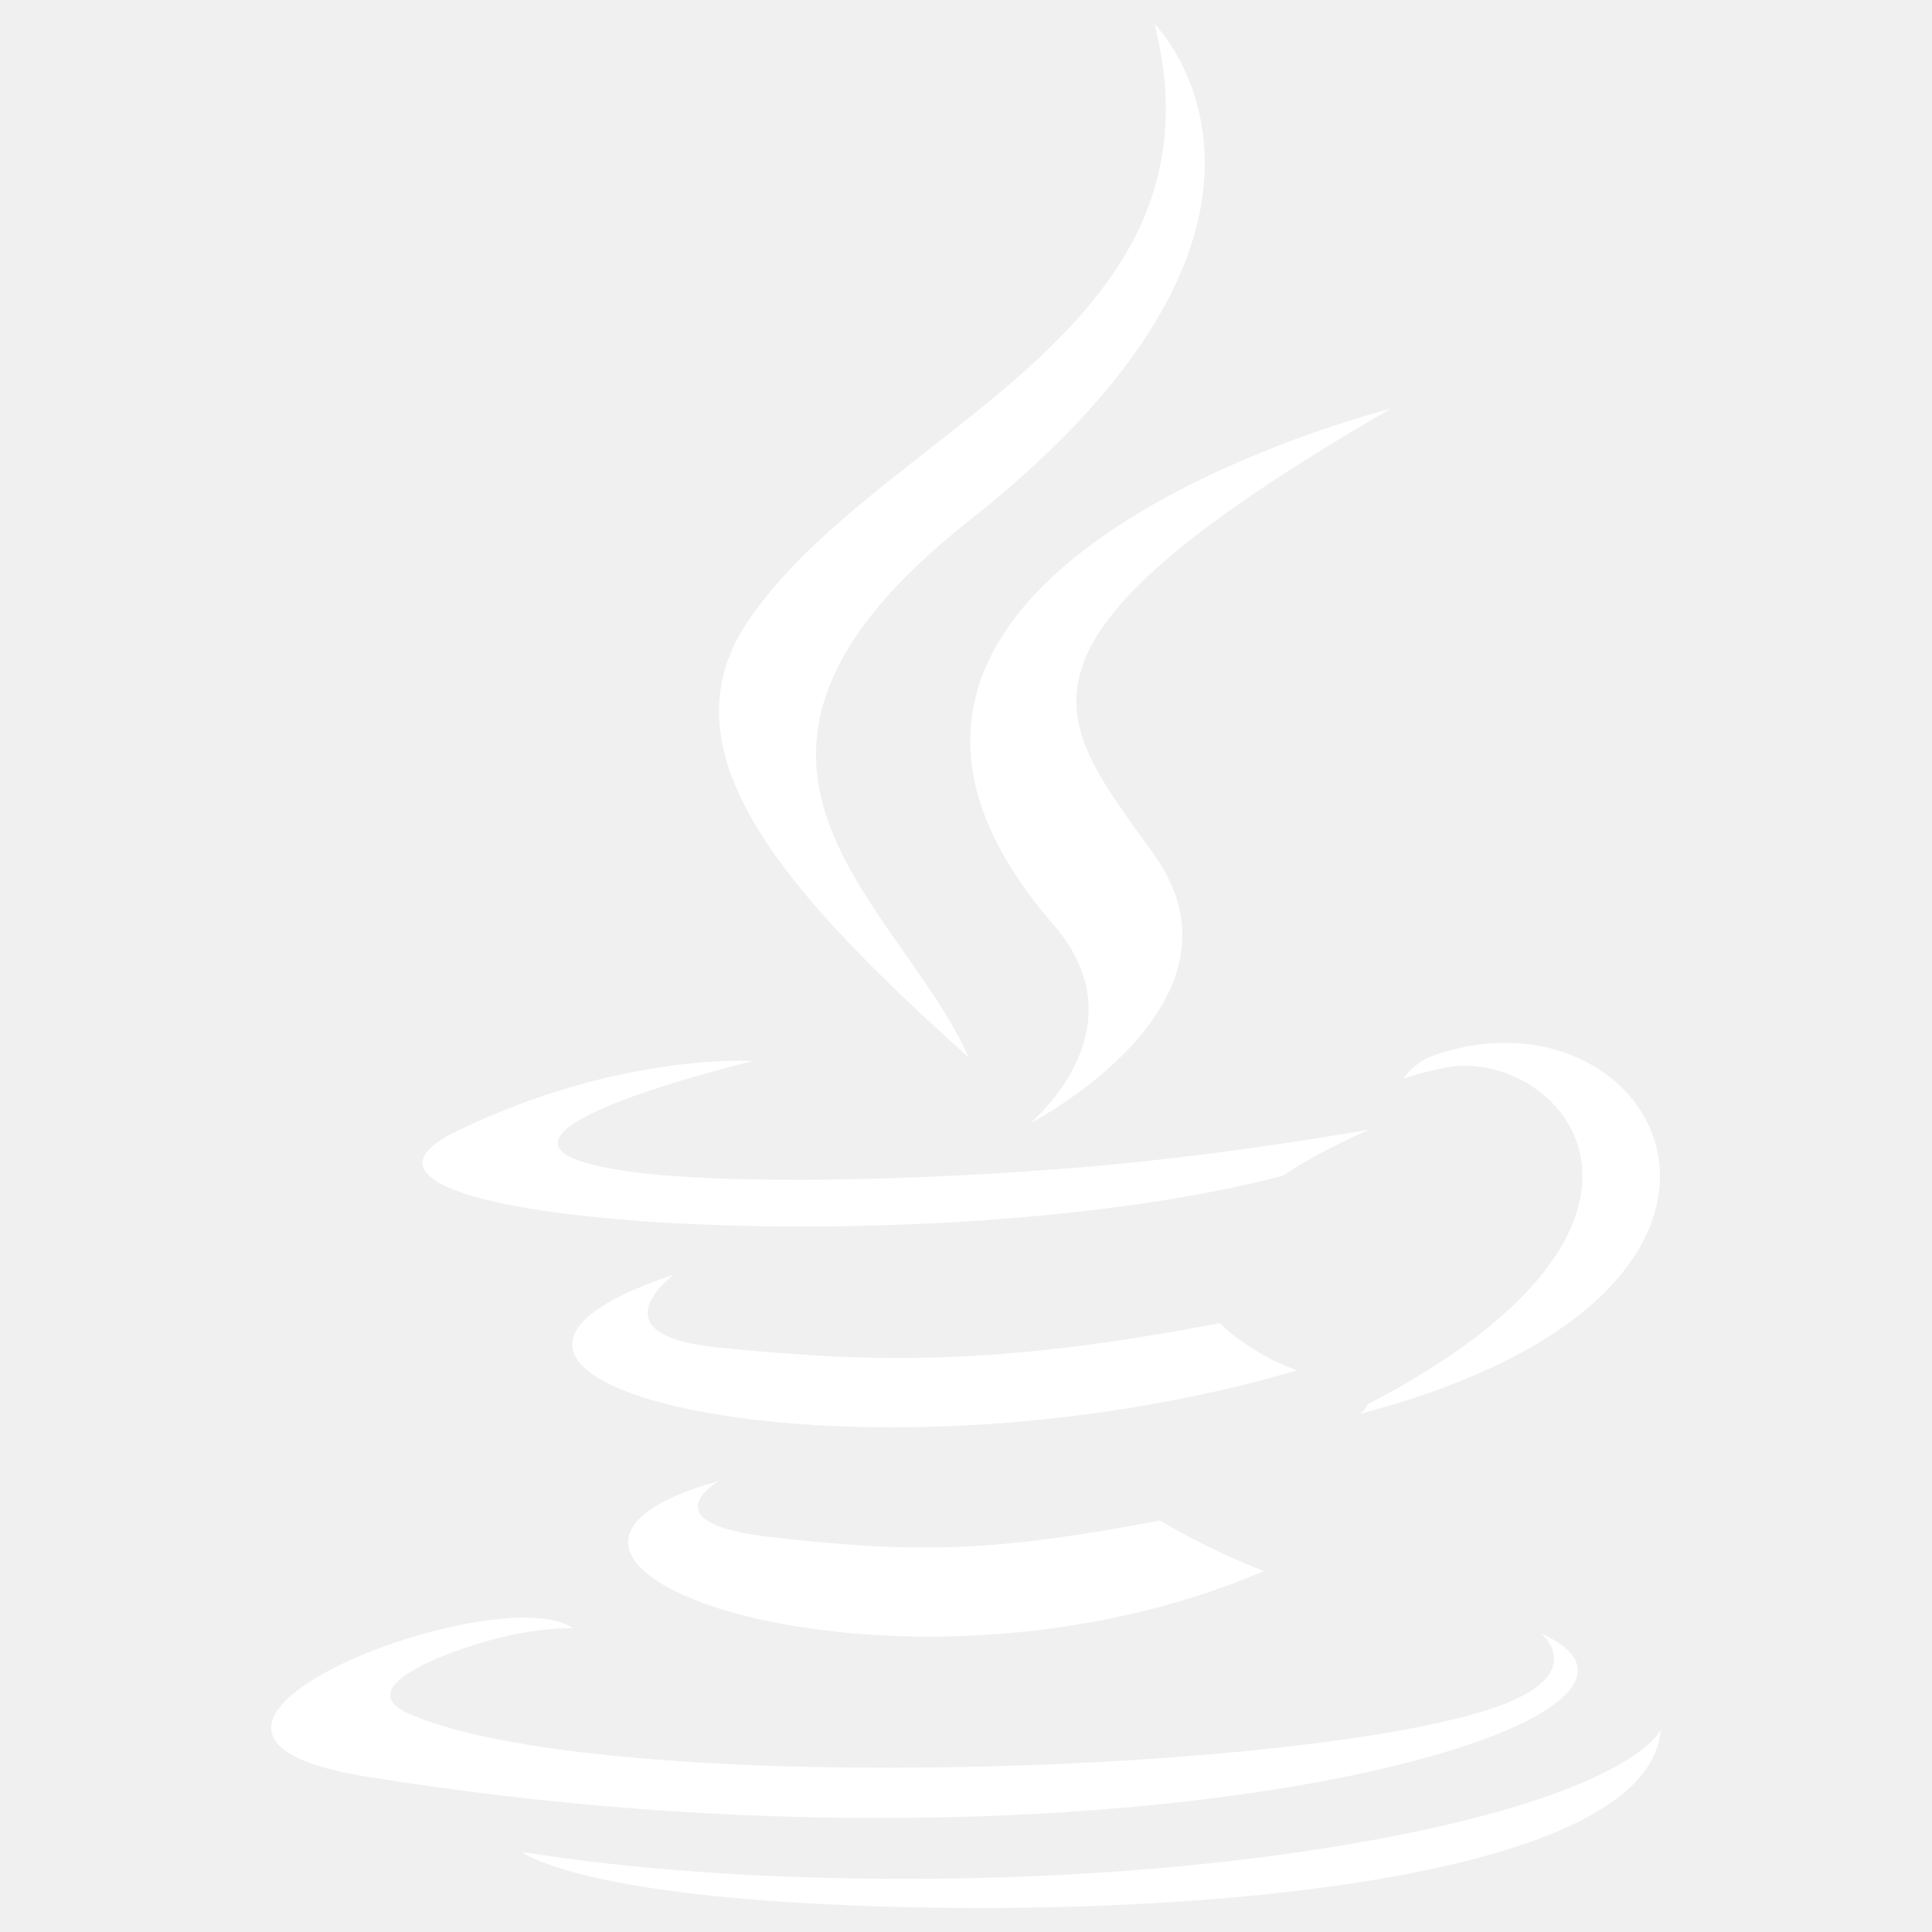
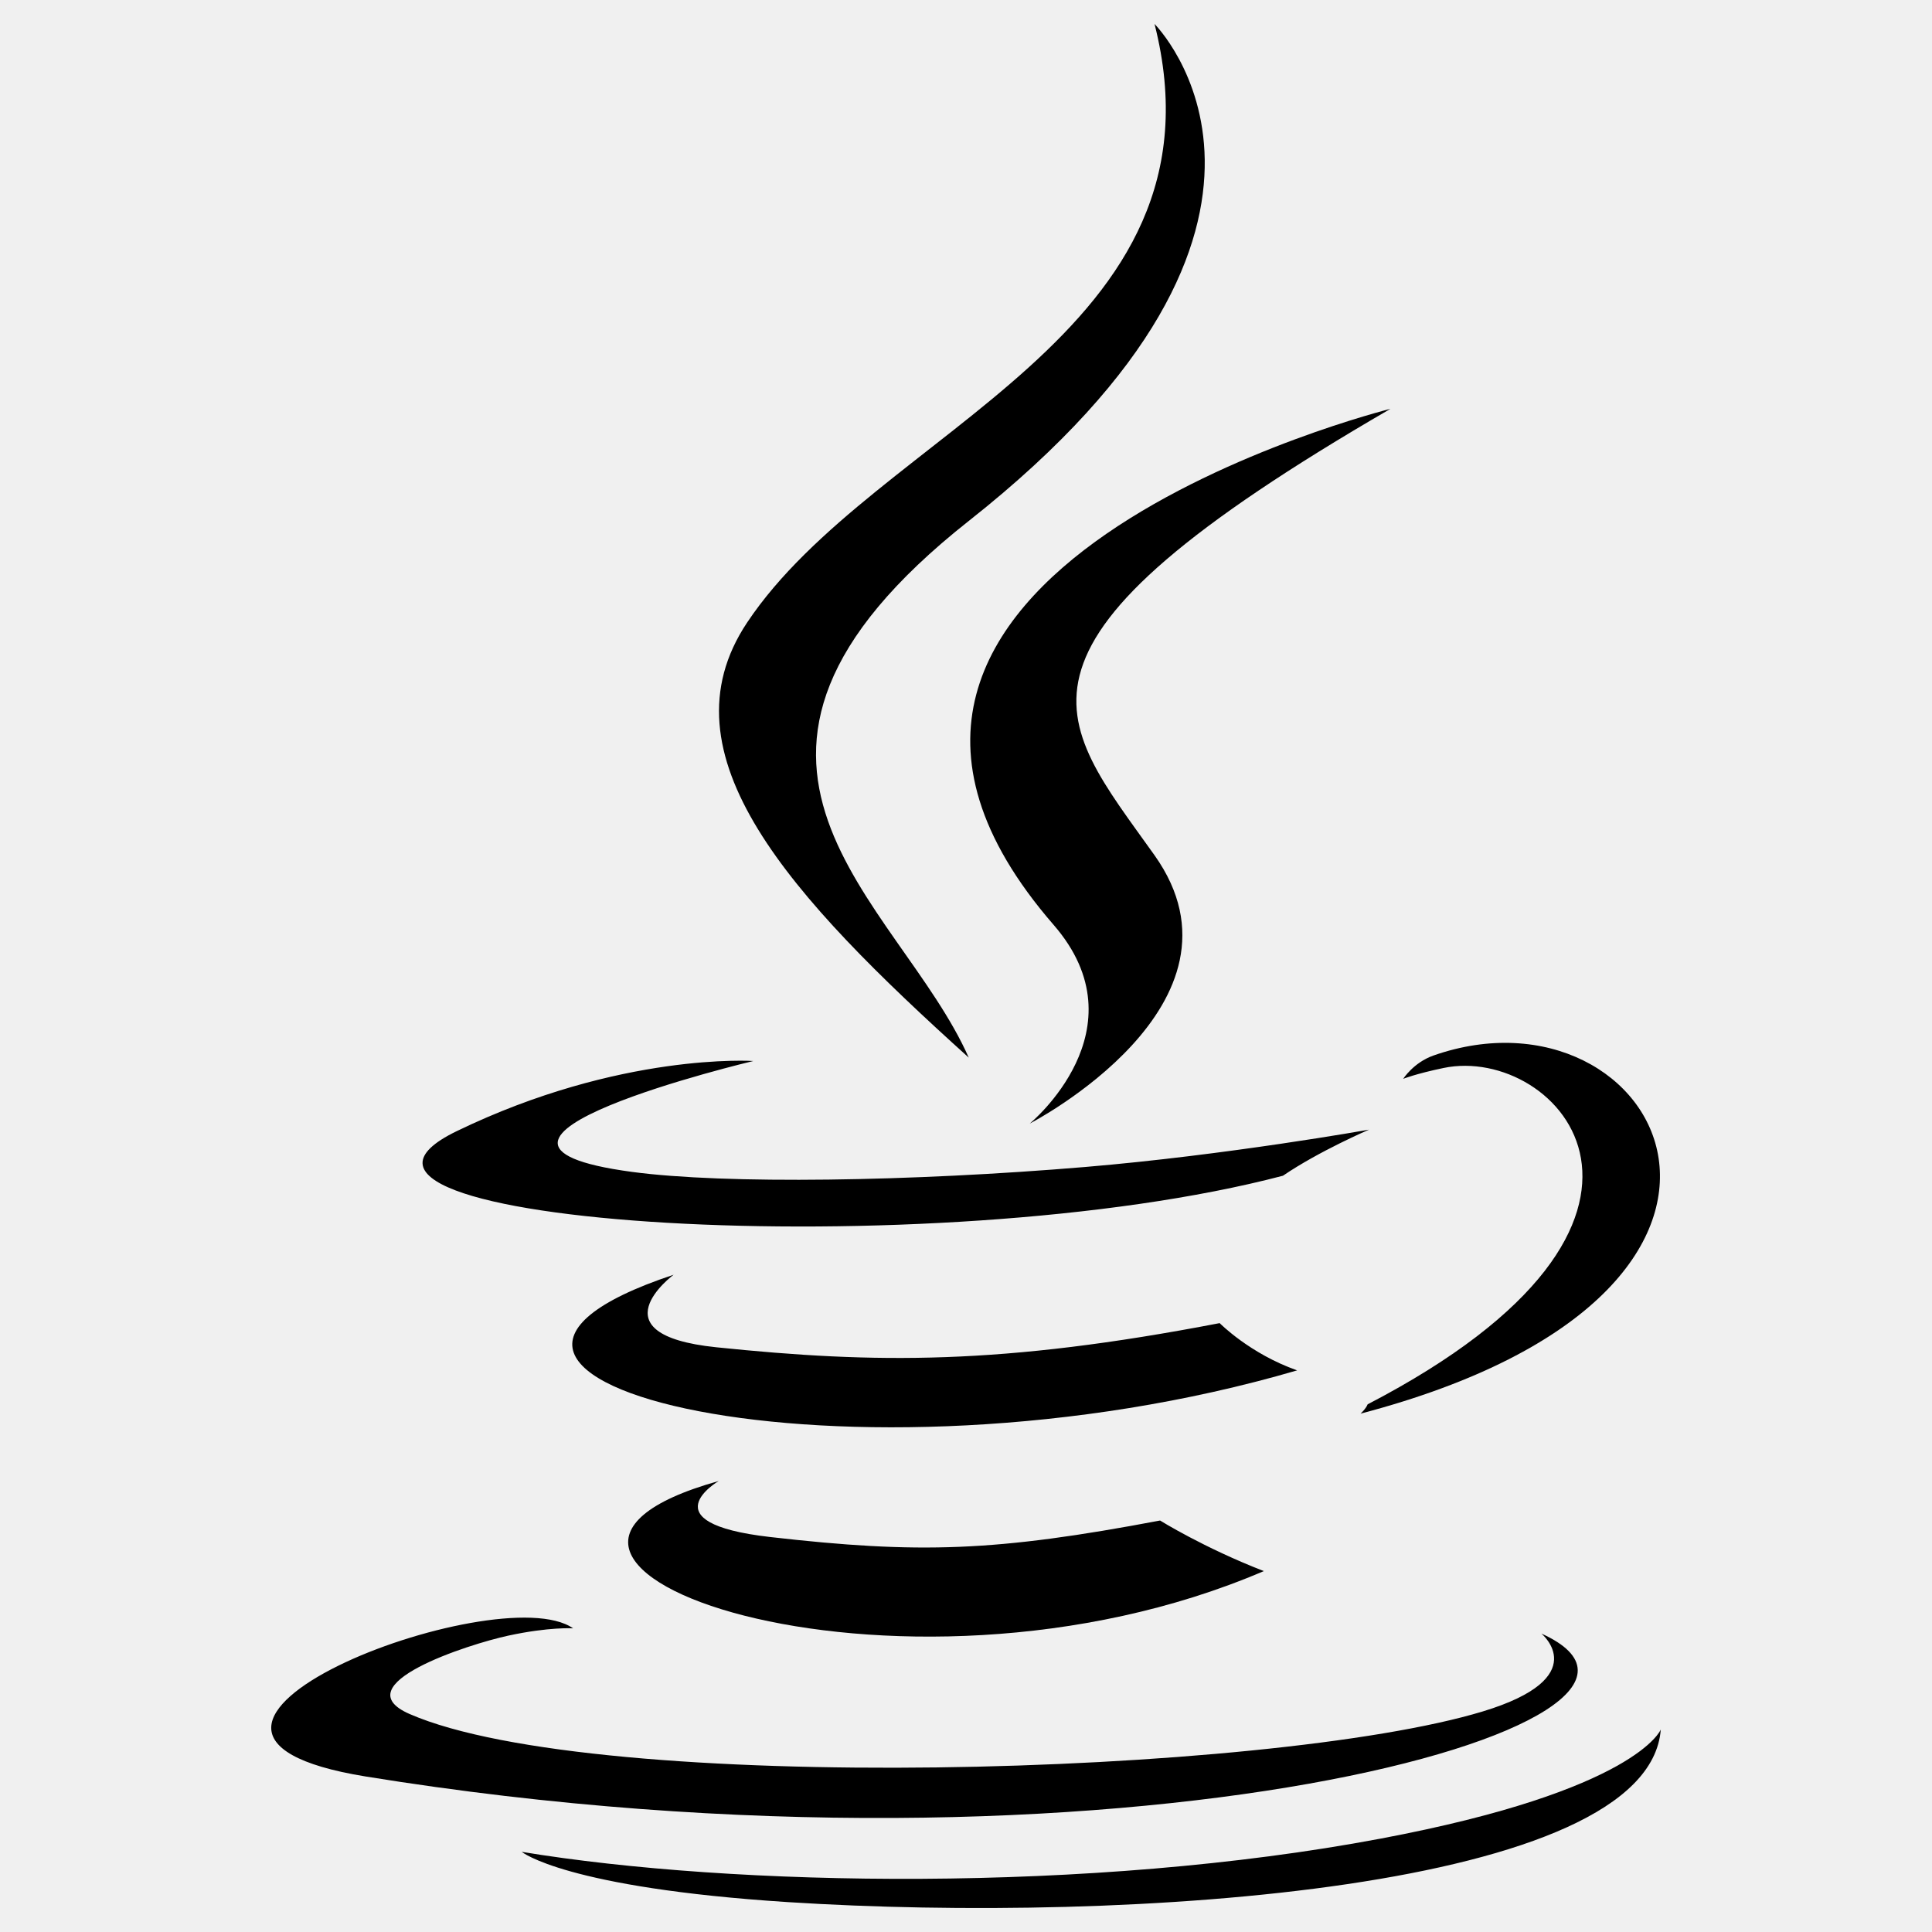
- <svg xmlns="http://www.w3.org/2000/svg" fill="#FFFFFF" viewBox="0 0 128 128">
+ <svg xmlns="http://www.w3.org/2000/svg" viewBox="0 0 128 128">
  <path d="M47.617 98.12s-4.767 2.774 3.397 3.71c9.892 1.13 14.947.968 25.845-1.092 0 0 2.871 1.795 6.873 3.351-24.439 10.47-55.308-.607-36.115-5.969zM44.629 84.455s-5.348 3.959 2.823 4.805c10.567 1.091 18.91 1.18 33.354-1.6 0 0 1.993 2.025 5.132 3.131-29.542 8.64-62.446.68-41.309-6.336z" />
  <path d="M69.802 61.271c6.025 6.935-1.58 13.17-1.58 13.17s15.289-7.891 8.269-17.777c-6.559-9.215-11.587-13.792 15.635-29.58 0 .001-42.731 10.67-22.324 34.187z" />
  <path d="M102.123 108.229s3.529 2.91-3.888 5.159c-14.102 4.272-58.706 5.56-71.094.171-4.451-1.938 3.899-4.625 6.526-5.192 2.739-.593 4.303-.485 4.303-.485-4.953-3.487-32.013 6.85-13.743 9.815 49.821 8.076 90.817-3.637 77.896-9.468zM49.912 70.294s-22.686 5.389-8.033 7.348c6.188.828 18.518.638 30.011-.326 9.39-.789 18.813-2.474 18.813-2.474s-3.308 1.419-5.704 3.053c-23.042 6.061-67.544 3.238-54.731-2.958 10.832-5.239 19.644-4.643 19.644-4.643zM90.609 93.041c23.421-12.167 12.591-23.86 5.032-22.285-1.848.385-2.677.72-2.677.72s.688-1.079 2-1.543c14.953-5.255 26.451 15.503-4.823 23.725 0-.002.359-.327.468-.617z" />
  <path d="M76.491 1.587s12.968 12.976-12.303 32.923c-20.266 16.006-4.621 25.13-.007 35.559-11.831-10.673-20.509-20.07-14.688-28.815 8.548-12.834 32.229-19.059 26.998-39.667z" />
  <path d="M52.214 126.021c22.476 1.437 57-.8 57.817-11.436 0 0-1.571 4.032-18.577 7.231-19.186 3.612-42.854 3.191-56.887.874 0 .001 2.875 2.381 17.647 3.331z" />
</svg>
